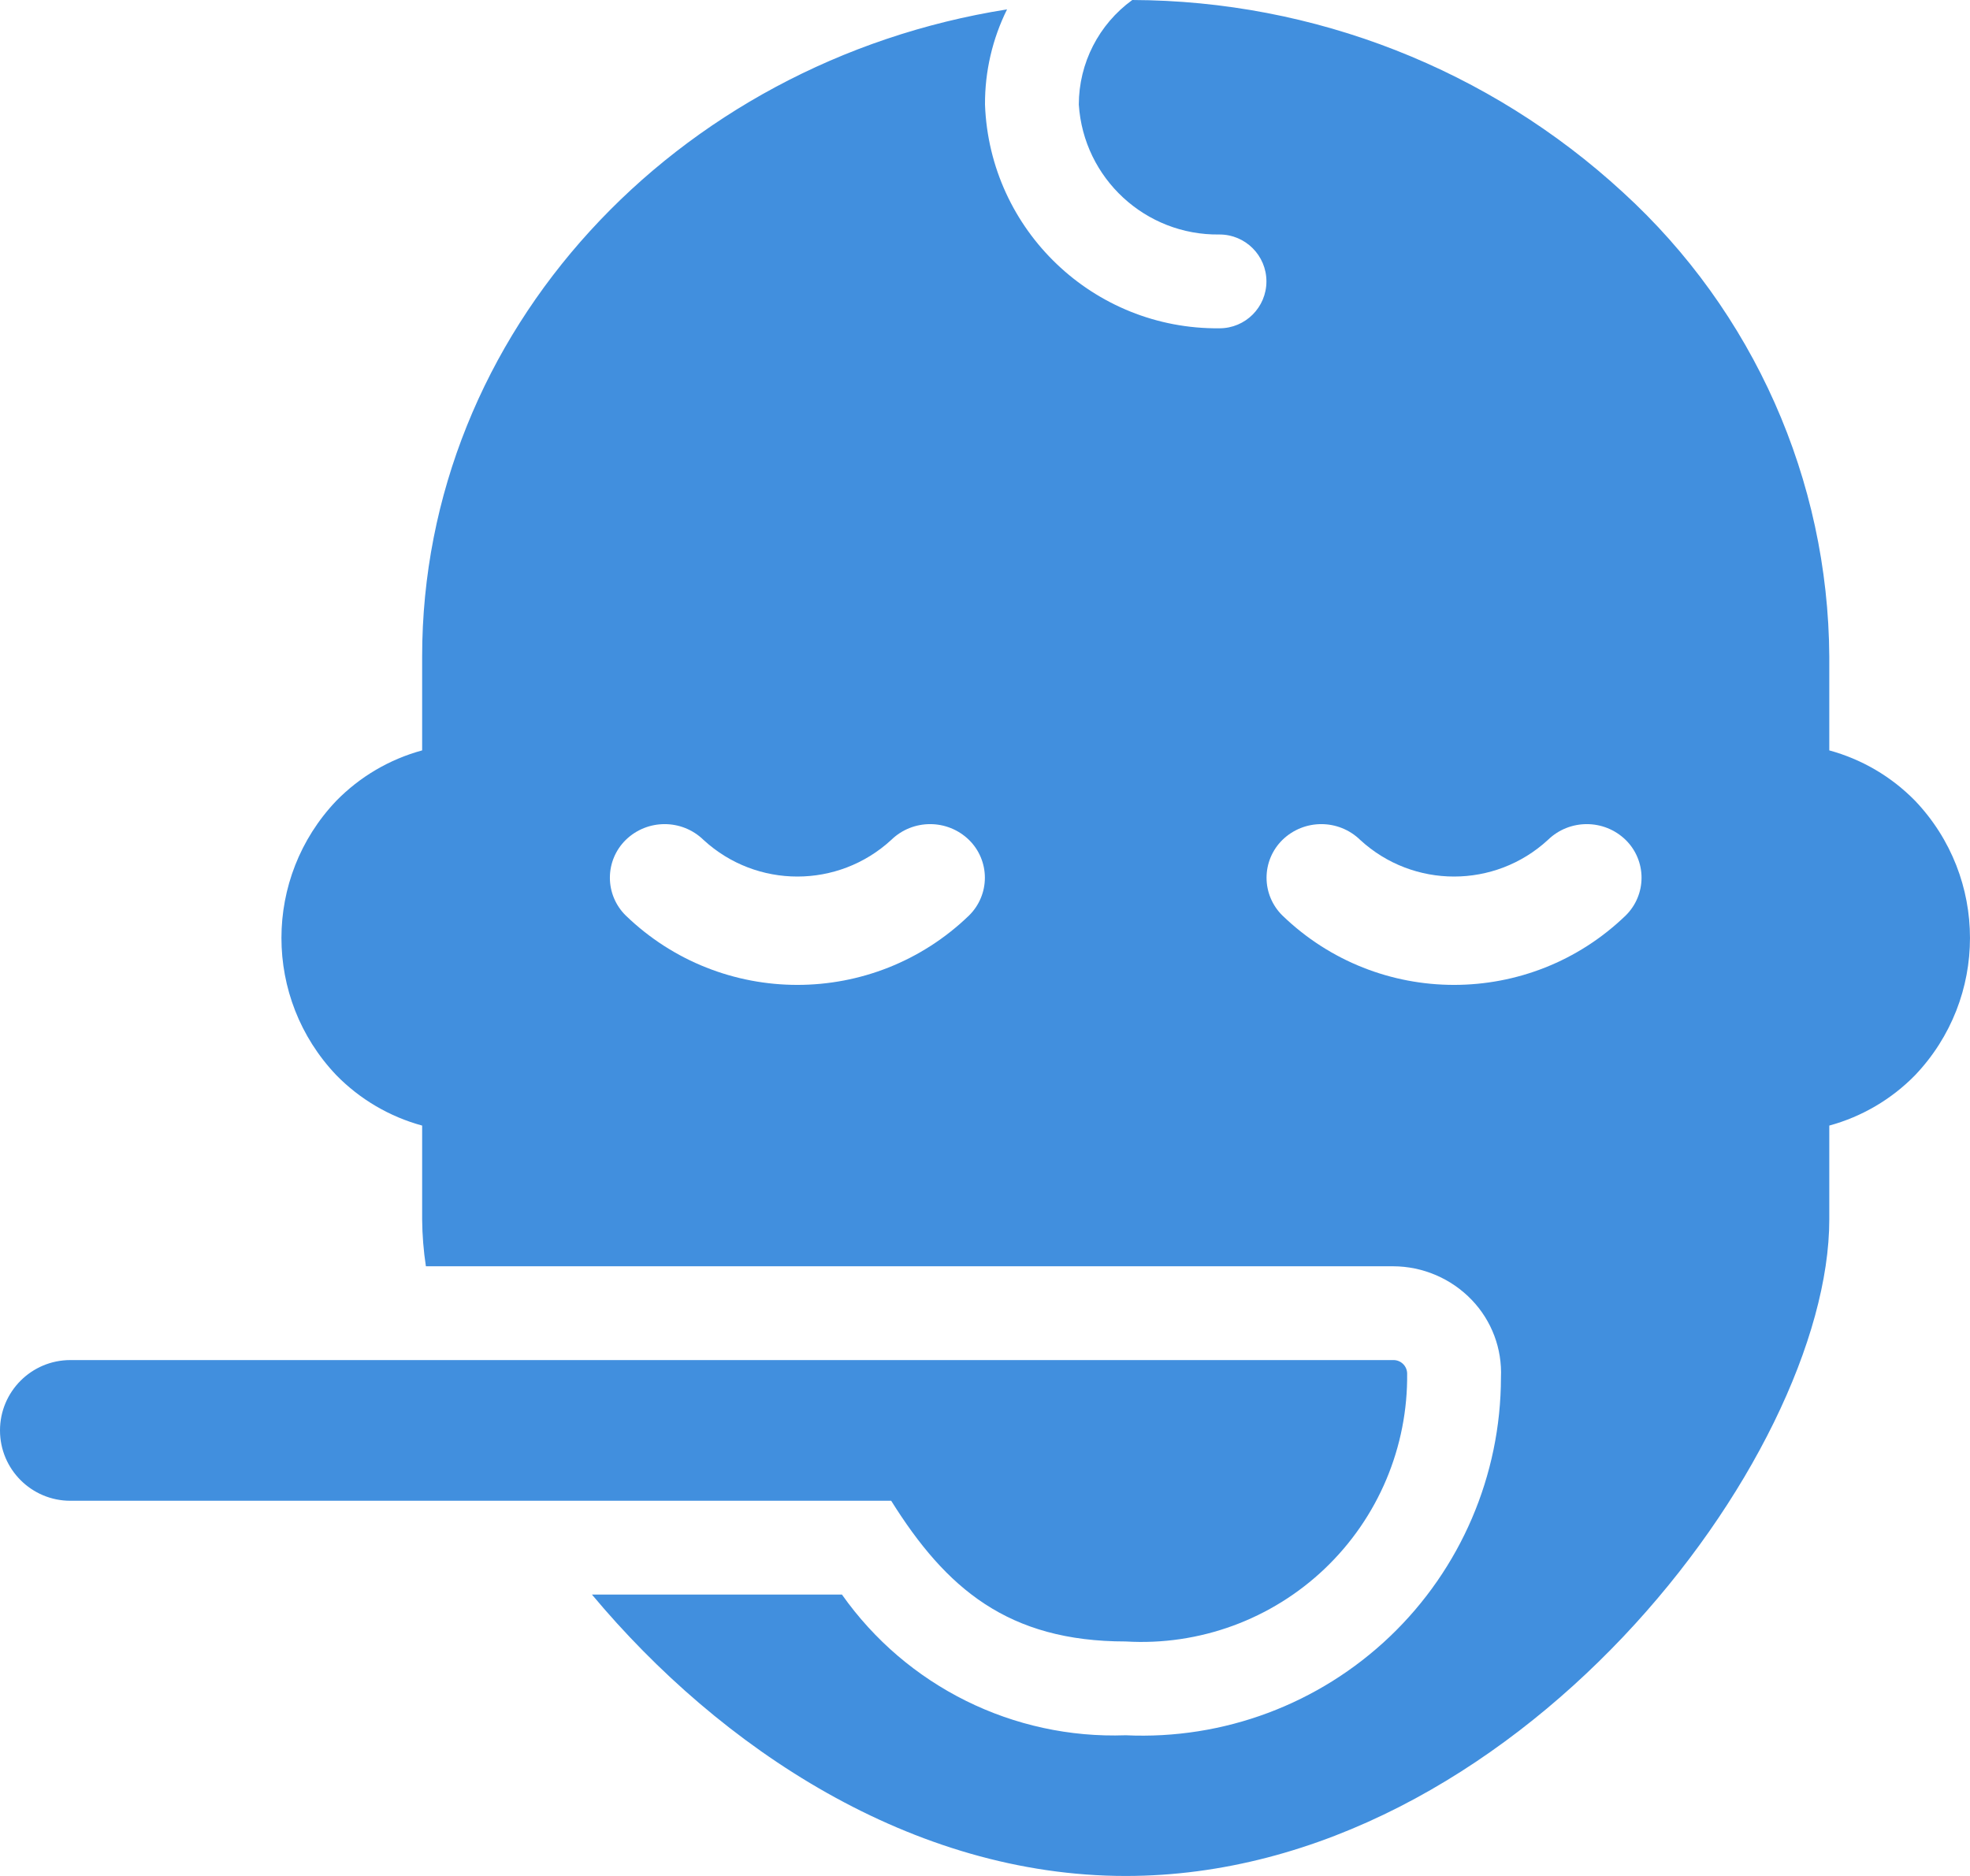
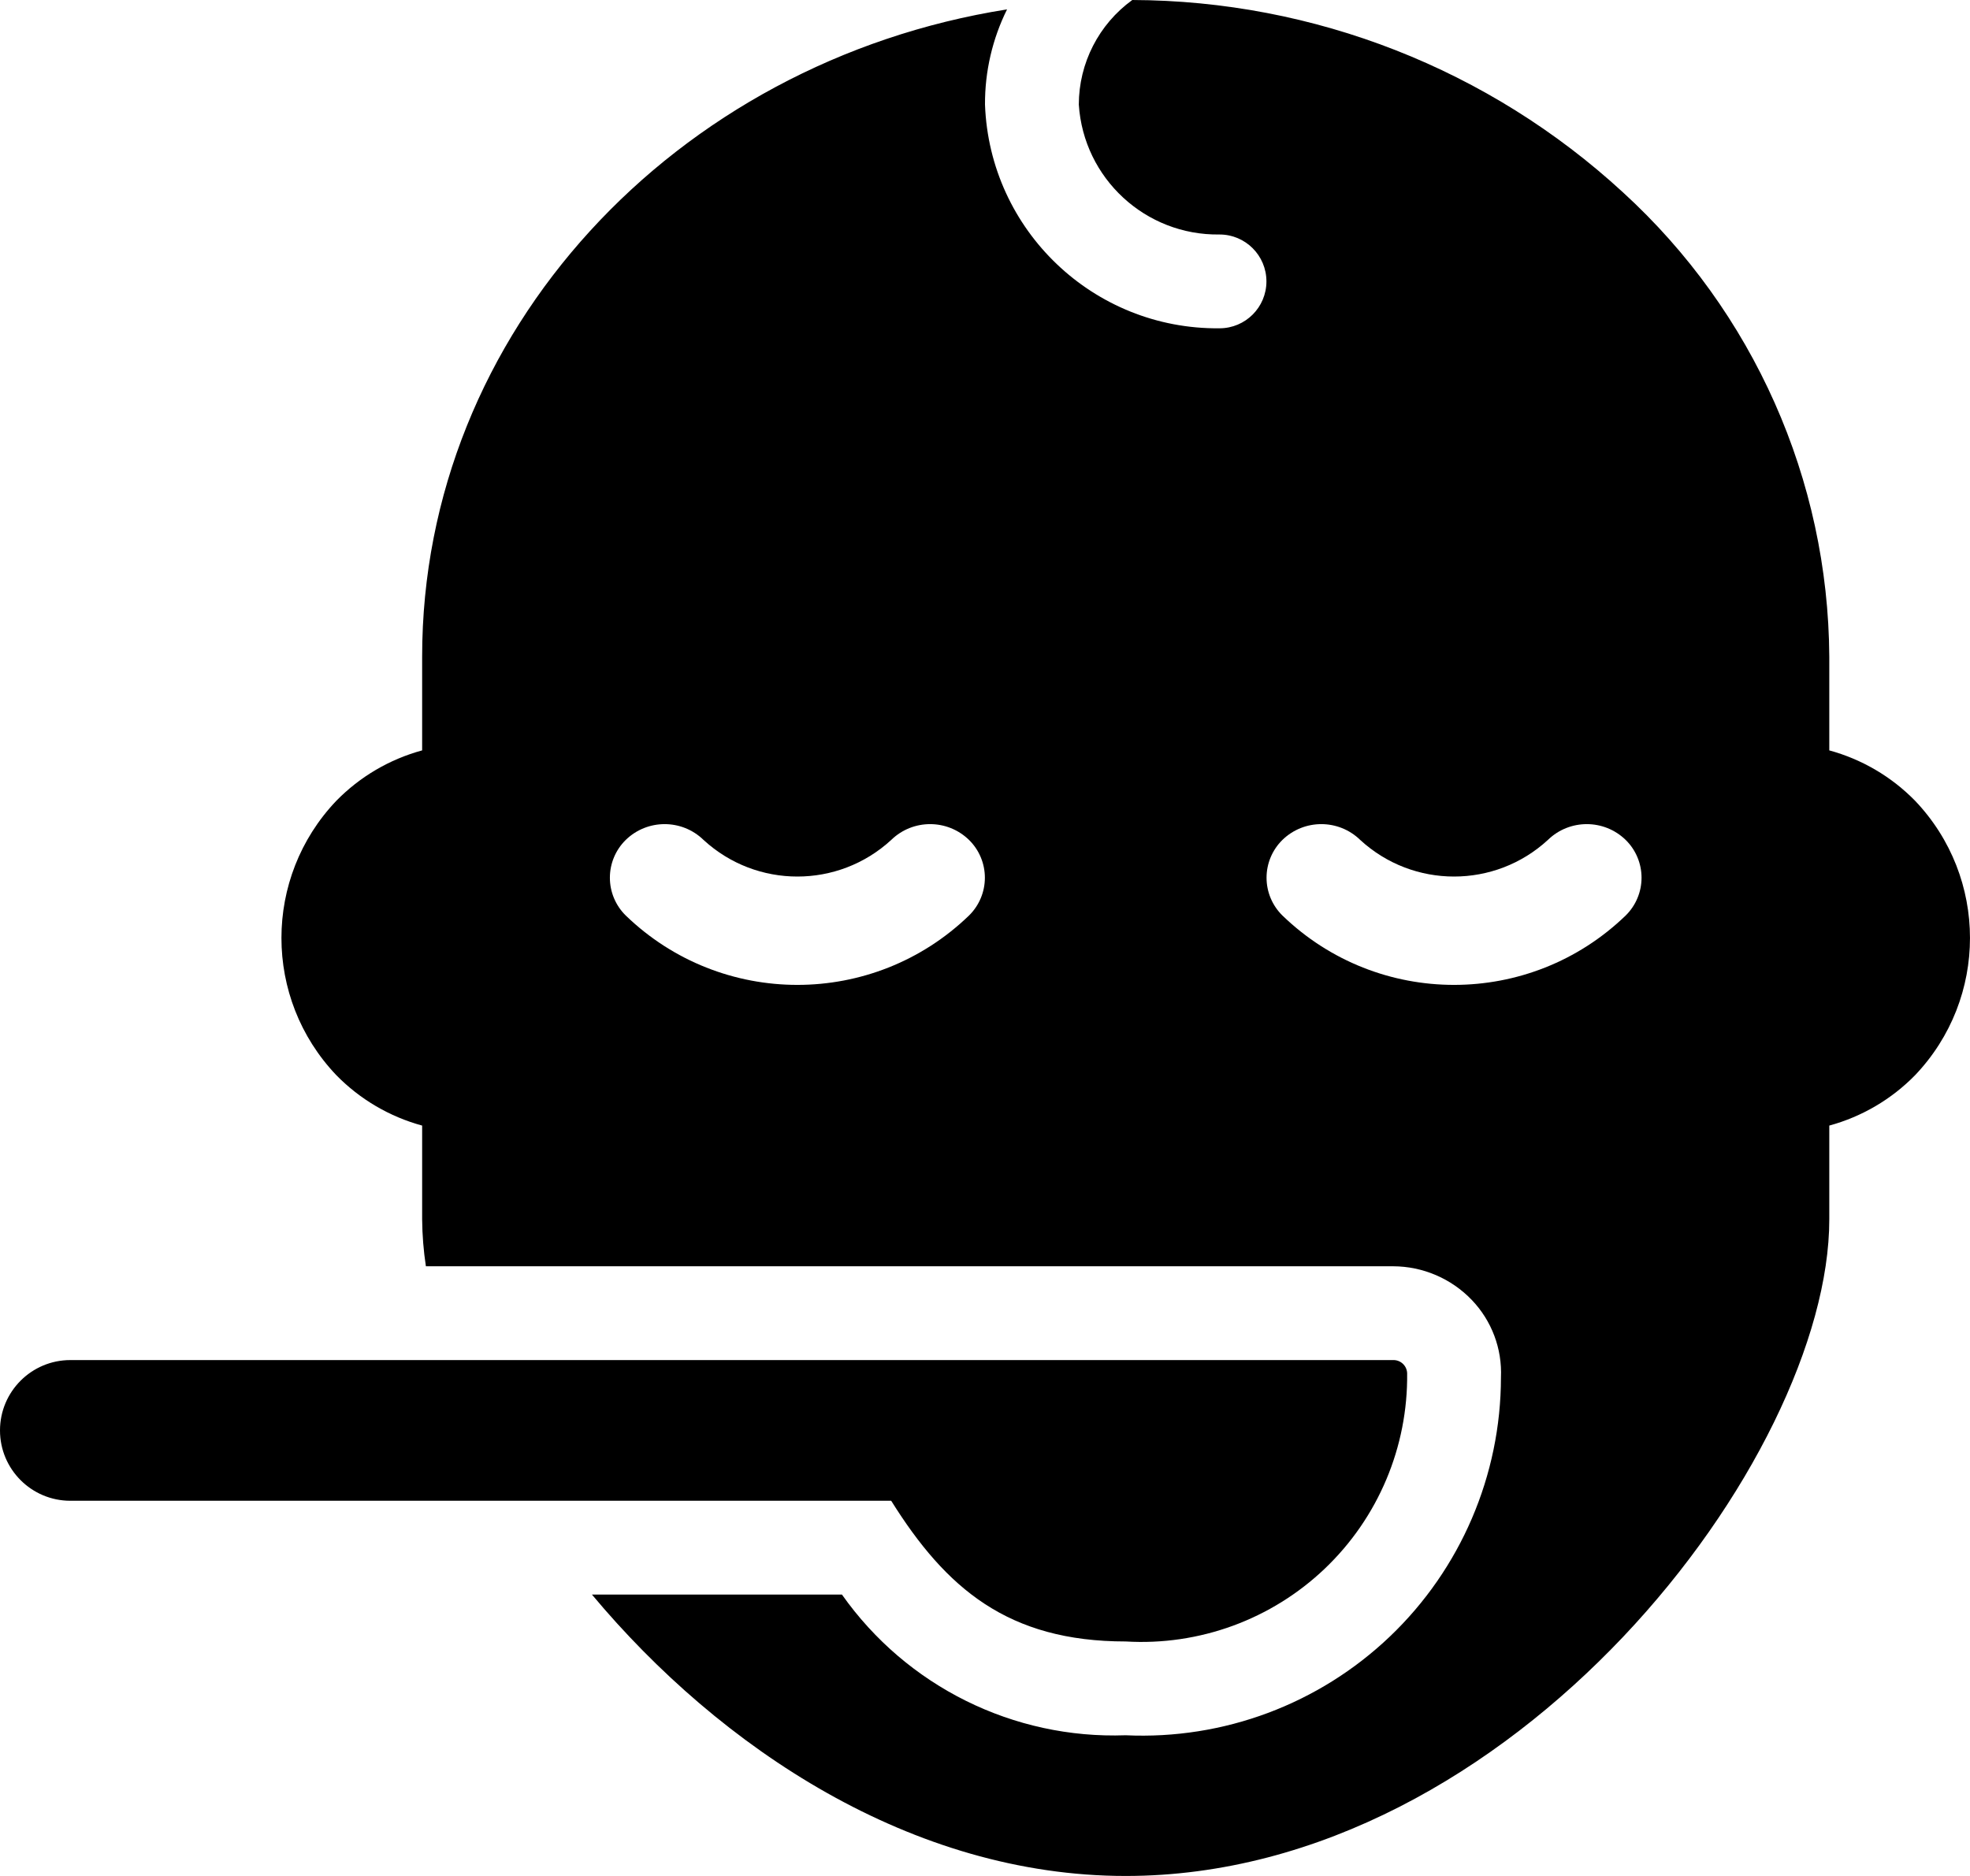
<svg xmlns="http://www.w3.org/2000/svg" viewBox="0 0 42 40">
  <defs>
-     <style>.cls-1{fill:#418fde;}</style>
+     <style>.cls-1{fill:#000000;}</style>
  </defs>
  <g id="Layer_2" data-name="Layer 2">
    <g id="Icons">
      <path class="cls-1" d="M24,35a5.662,5.662,0,0,0,6-5.72.291.291,0,0,0-.3-.28H1.5a1.5,1.5,0,0,0,0,3H19C20.17,33.87,21.49,35,24,35Z" />
      <path class="cls-1" d="M40.83,17.075A4.048,4.048,0,0,0,39,16V14a13.513,13.513,0,0,0-4.4-9.9A15.516,15.516,0,0,0,24.14,0,2.76,2.76,0,0,0,23,2.23,2.963,2.963,0,0,0,26,5a1,1,0,0,1,0,2,4.952,4.952,0,0,1-5-4.77A4.519,4.519,0,0,1,21.47.2C14.39,1.32,9,7.08,9,14v2a4.048,4.048,0,0,0-1.83,1.075,4.242,4.242,0,0,0,0,5.85A4.048,4.048,0,0,0,9,24v2a7.067,7.067,0,0,0,.08,1H29.7a2.331,2.331,0,0,1,1.68.72A2.243,2.243,0,0,1,32,29.37,7.646,7.646,0,0,1,24,37a7.092,7.092,0,0,1-6.05-3H12.62c2.74,3.28,6.83,6,11.38,6,8.28,0,15-8.93,15-14V24a4.048,4.048,0,0,0,1.83-1.075,4.242,4.242,0,0,0,0-5.85ZM20.66,19.52a5.265,5.265,0,0,1-7.32,0,1.129,1.129,0,0,1,0-1.61,1.189,1.189,0,0,1,1.66,0,2.954,2.954,0,0,0,4,0,1.189,1.189,0,0,1,1.66,0A1.129,1.129,0,0,1,20.66,19.52Zm14,0a5.265,5.265,0,0,1-7.32,0,1.129,1.129,0,0,1,0-1.61,1.189,1.189,0,0,1,1.66,0,2.954,2.954,0,0,0,4,0,1.189,1.189,0,0,1,1.66,0A1.129,1.129,0,0,1,34.66,19.52Z" />
    </g>
  </g>
</svg>
